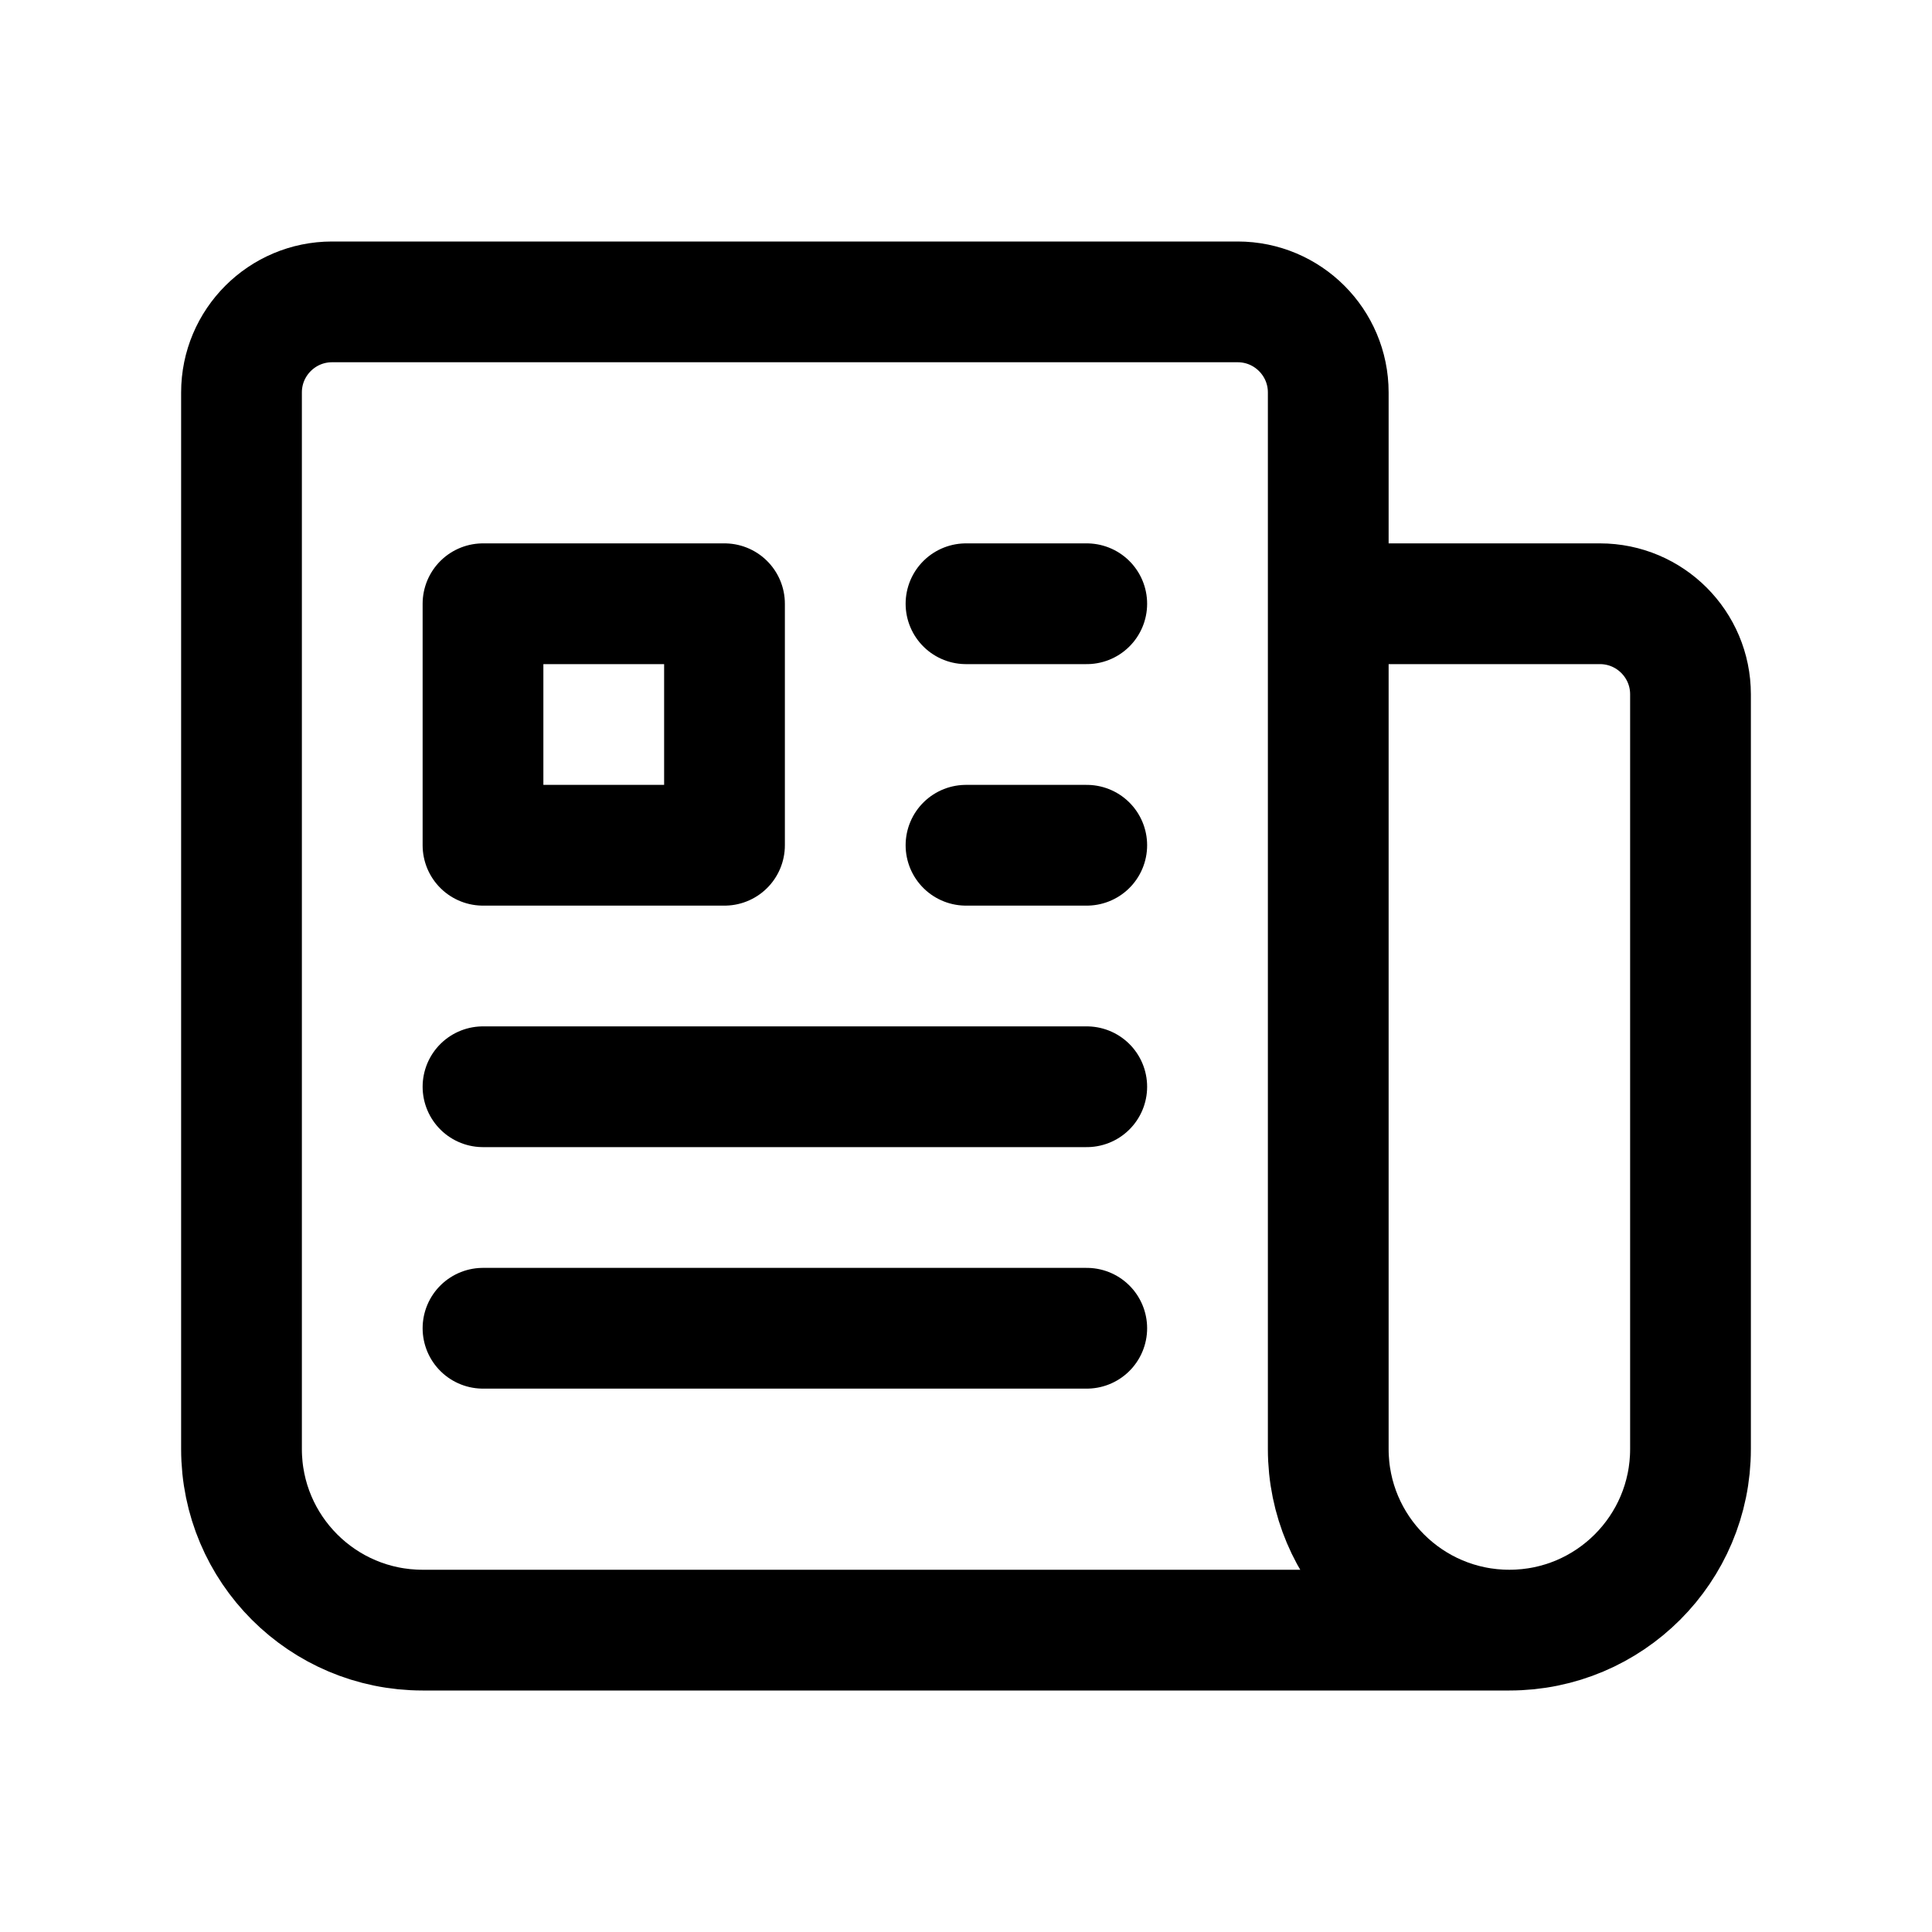
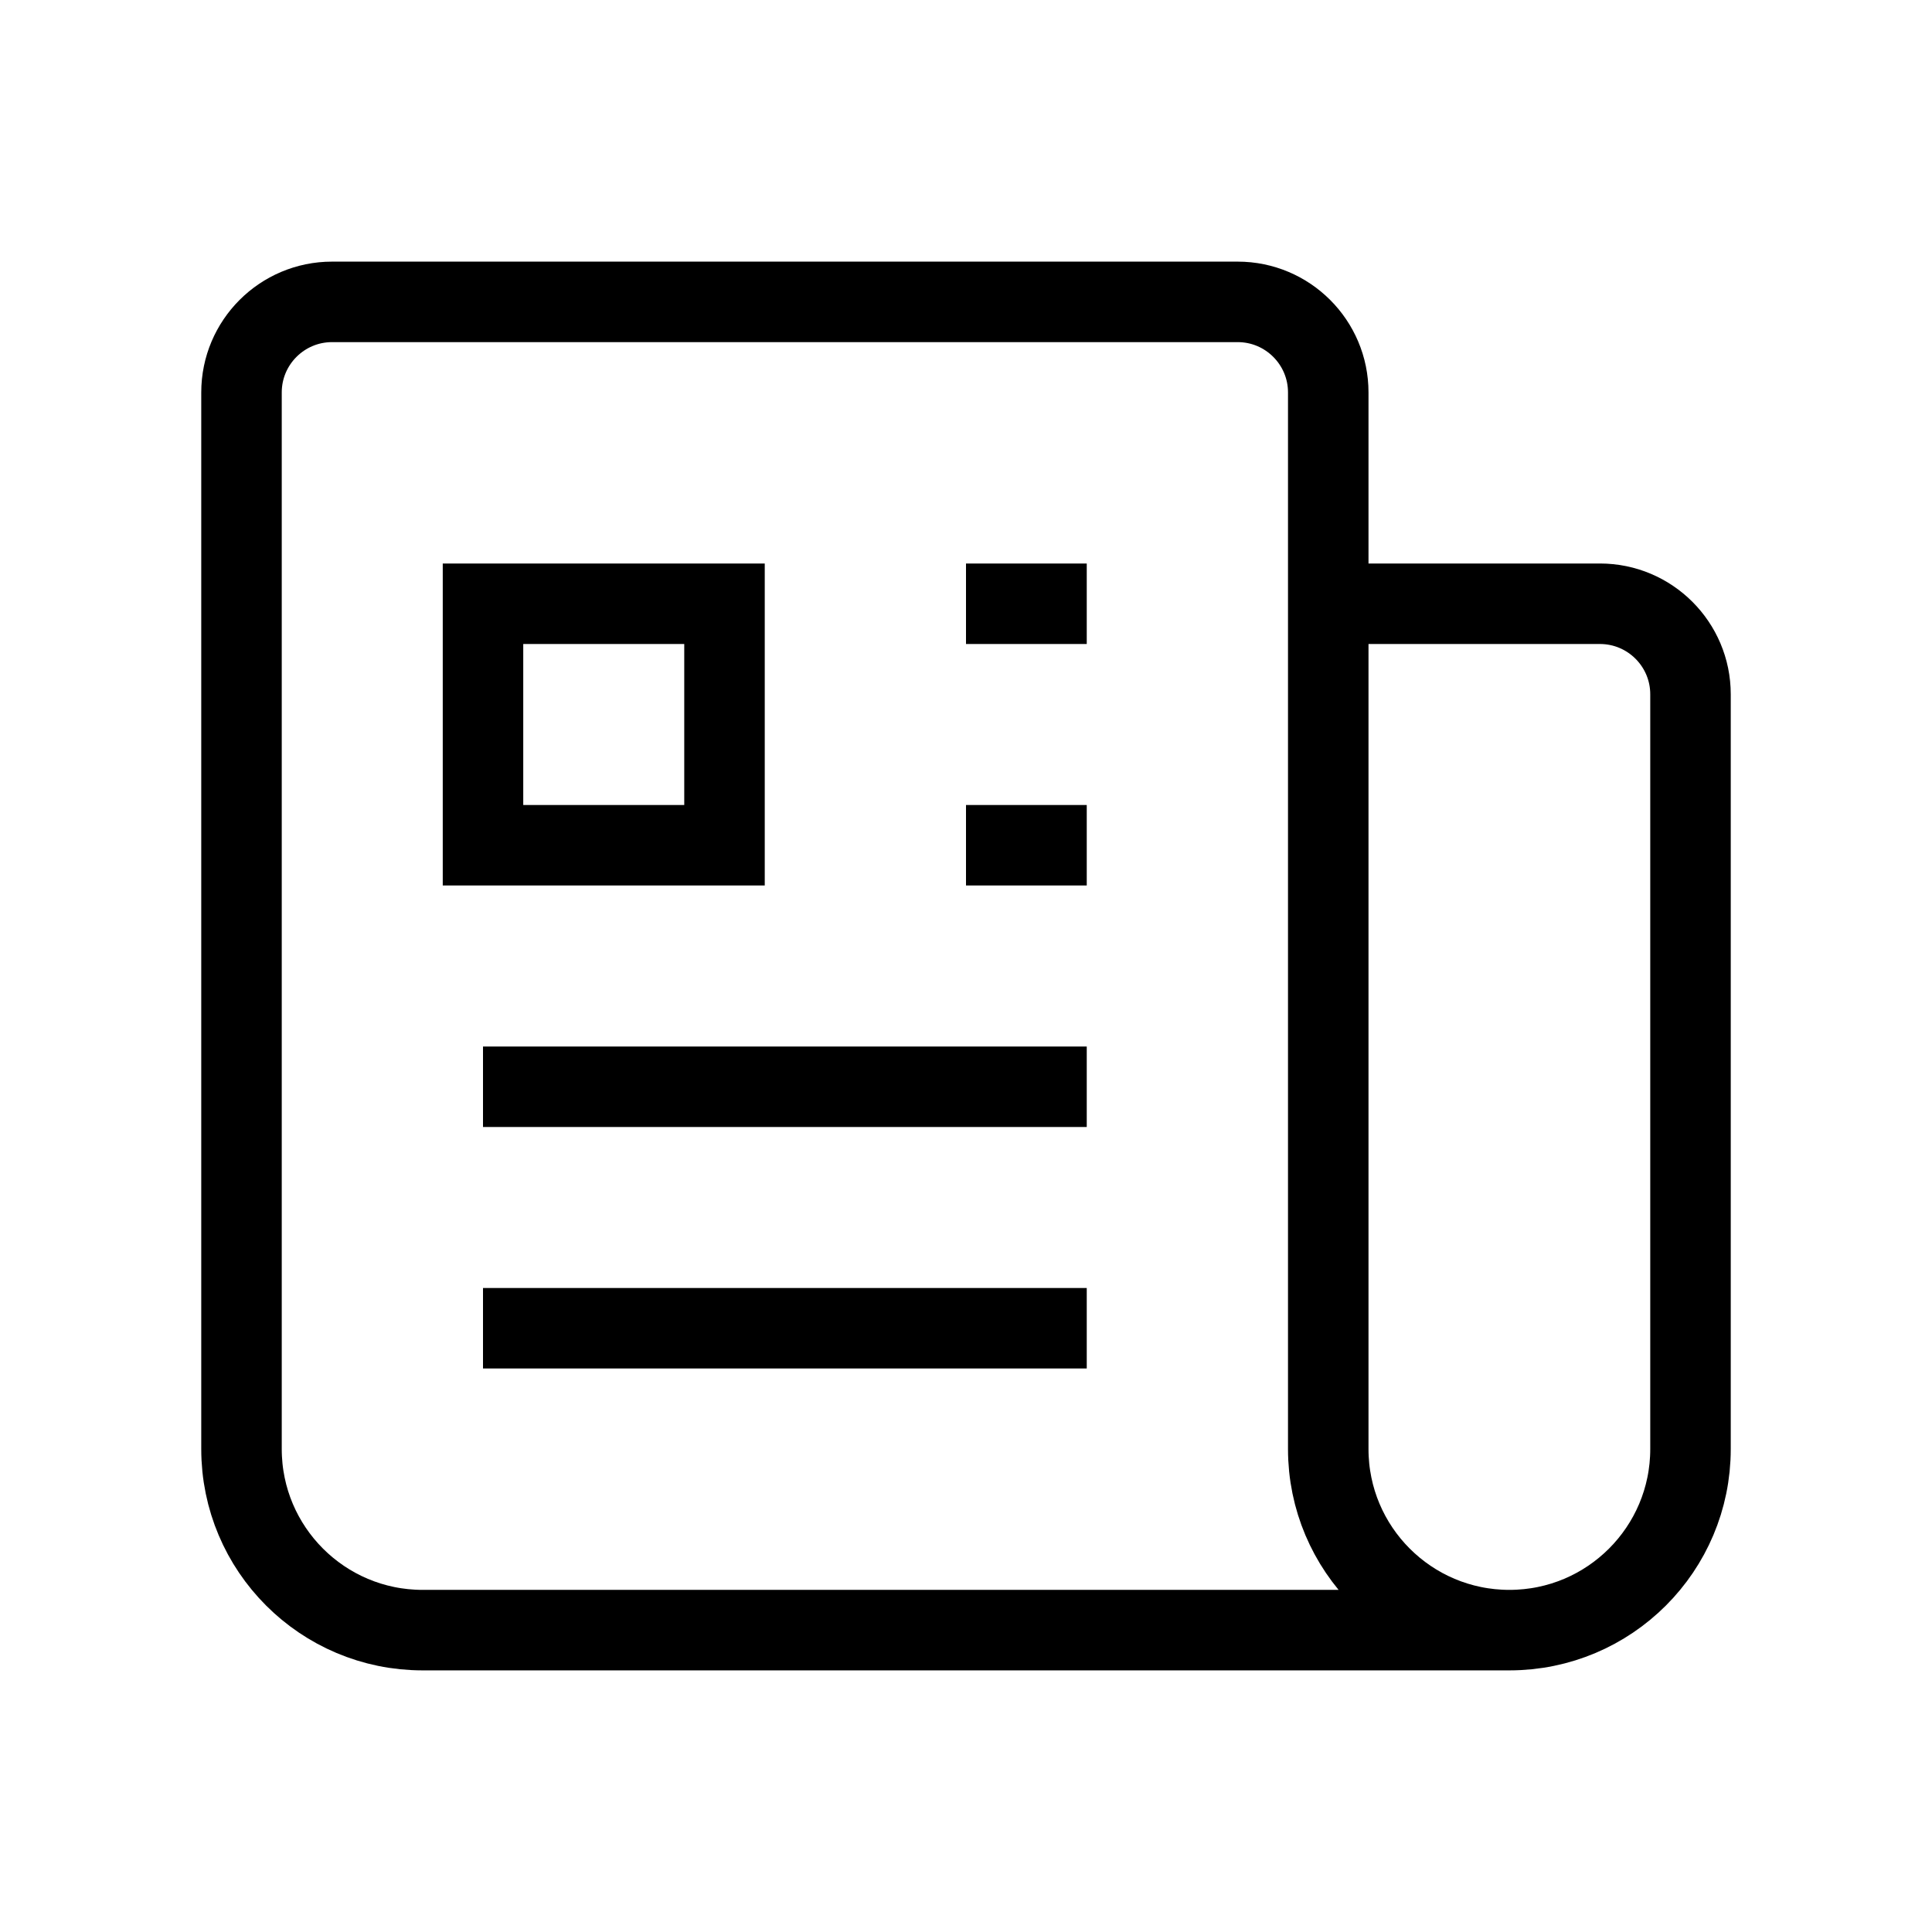
- <svg xmlns="http://www.w3.org/2000/svg" fill="none" viewBox="0 0 24 24" stroke-width="1.5" stroke="currentColor">
-   <path stroke-linecap="round" stroke-linejoin="round" d="M12 7.5h1.5m-1.5 3h1.5m-7.5 3h7.5m-7.5 3h7.5m3-9h3.375c.621 0 1.125.504 1.125 1.125V18a2.25 2.25 0 01-2.25 2.25M16.5 7.5V18a2.25 2.25 0 002.25 2.25M16.5 7.5V4.875c0-.621-.504-1.125-1.125-1.125H4.125C3.504 3.75 3 4.254 3 4.875V18a2.25 2.25 0 002.25 2.25h13.5M6 7.5h3v3H6v-3z" />
+ <svg xmlns="http://www.w3.org/2000/svg" fill="none" viewBox="0 0 24 24" strokeWidth="1.5" stroke="currentColor">
+   <path strokeLinecap="round" strokeLinejoin="round" d="M12 7.5h1.5m-1.5 3h1.5m-7.5 3h7.5m-7.5 3h7.5m3-9h3.375c.621 0 1.125.504 1.125 1.125V18a2.25 2.25 0 01-2.25 2.25M16.5 7.5V18a2.25 2.25 0 002.25 2.25M16.5 7.5V4.875c0-.621-.504-1.125-1.125-1.125H4.125C3.504 3.75 3 4.254 3 4.875V18a2.25 2.25 0 002.25 2.25h13.5M6 7.5h3v3H6v-3z" />
</svg>
